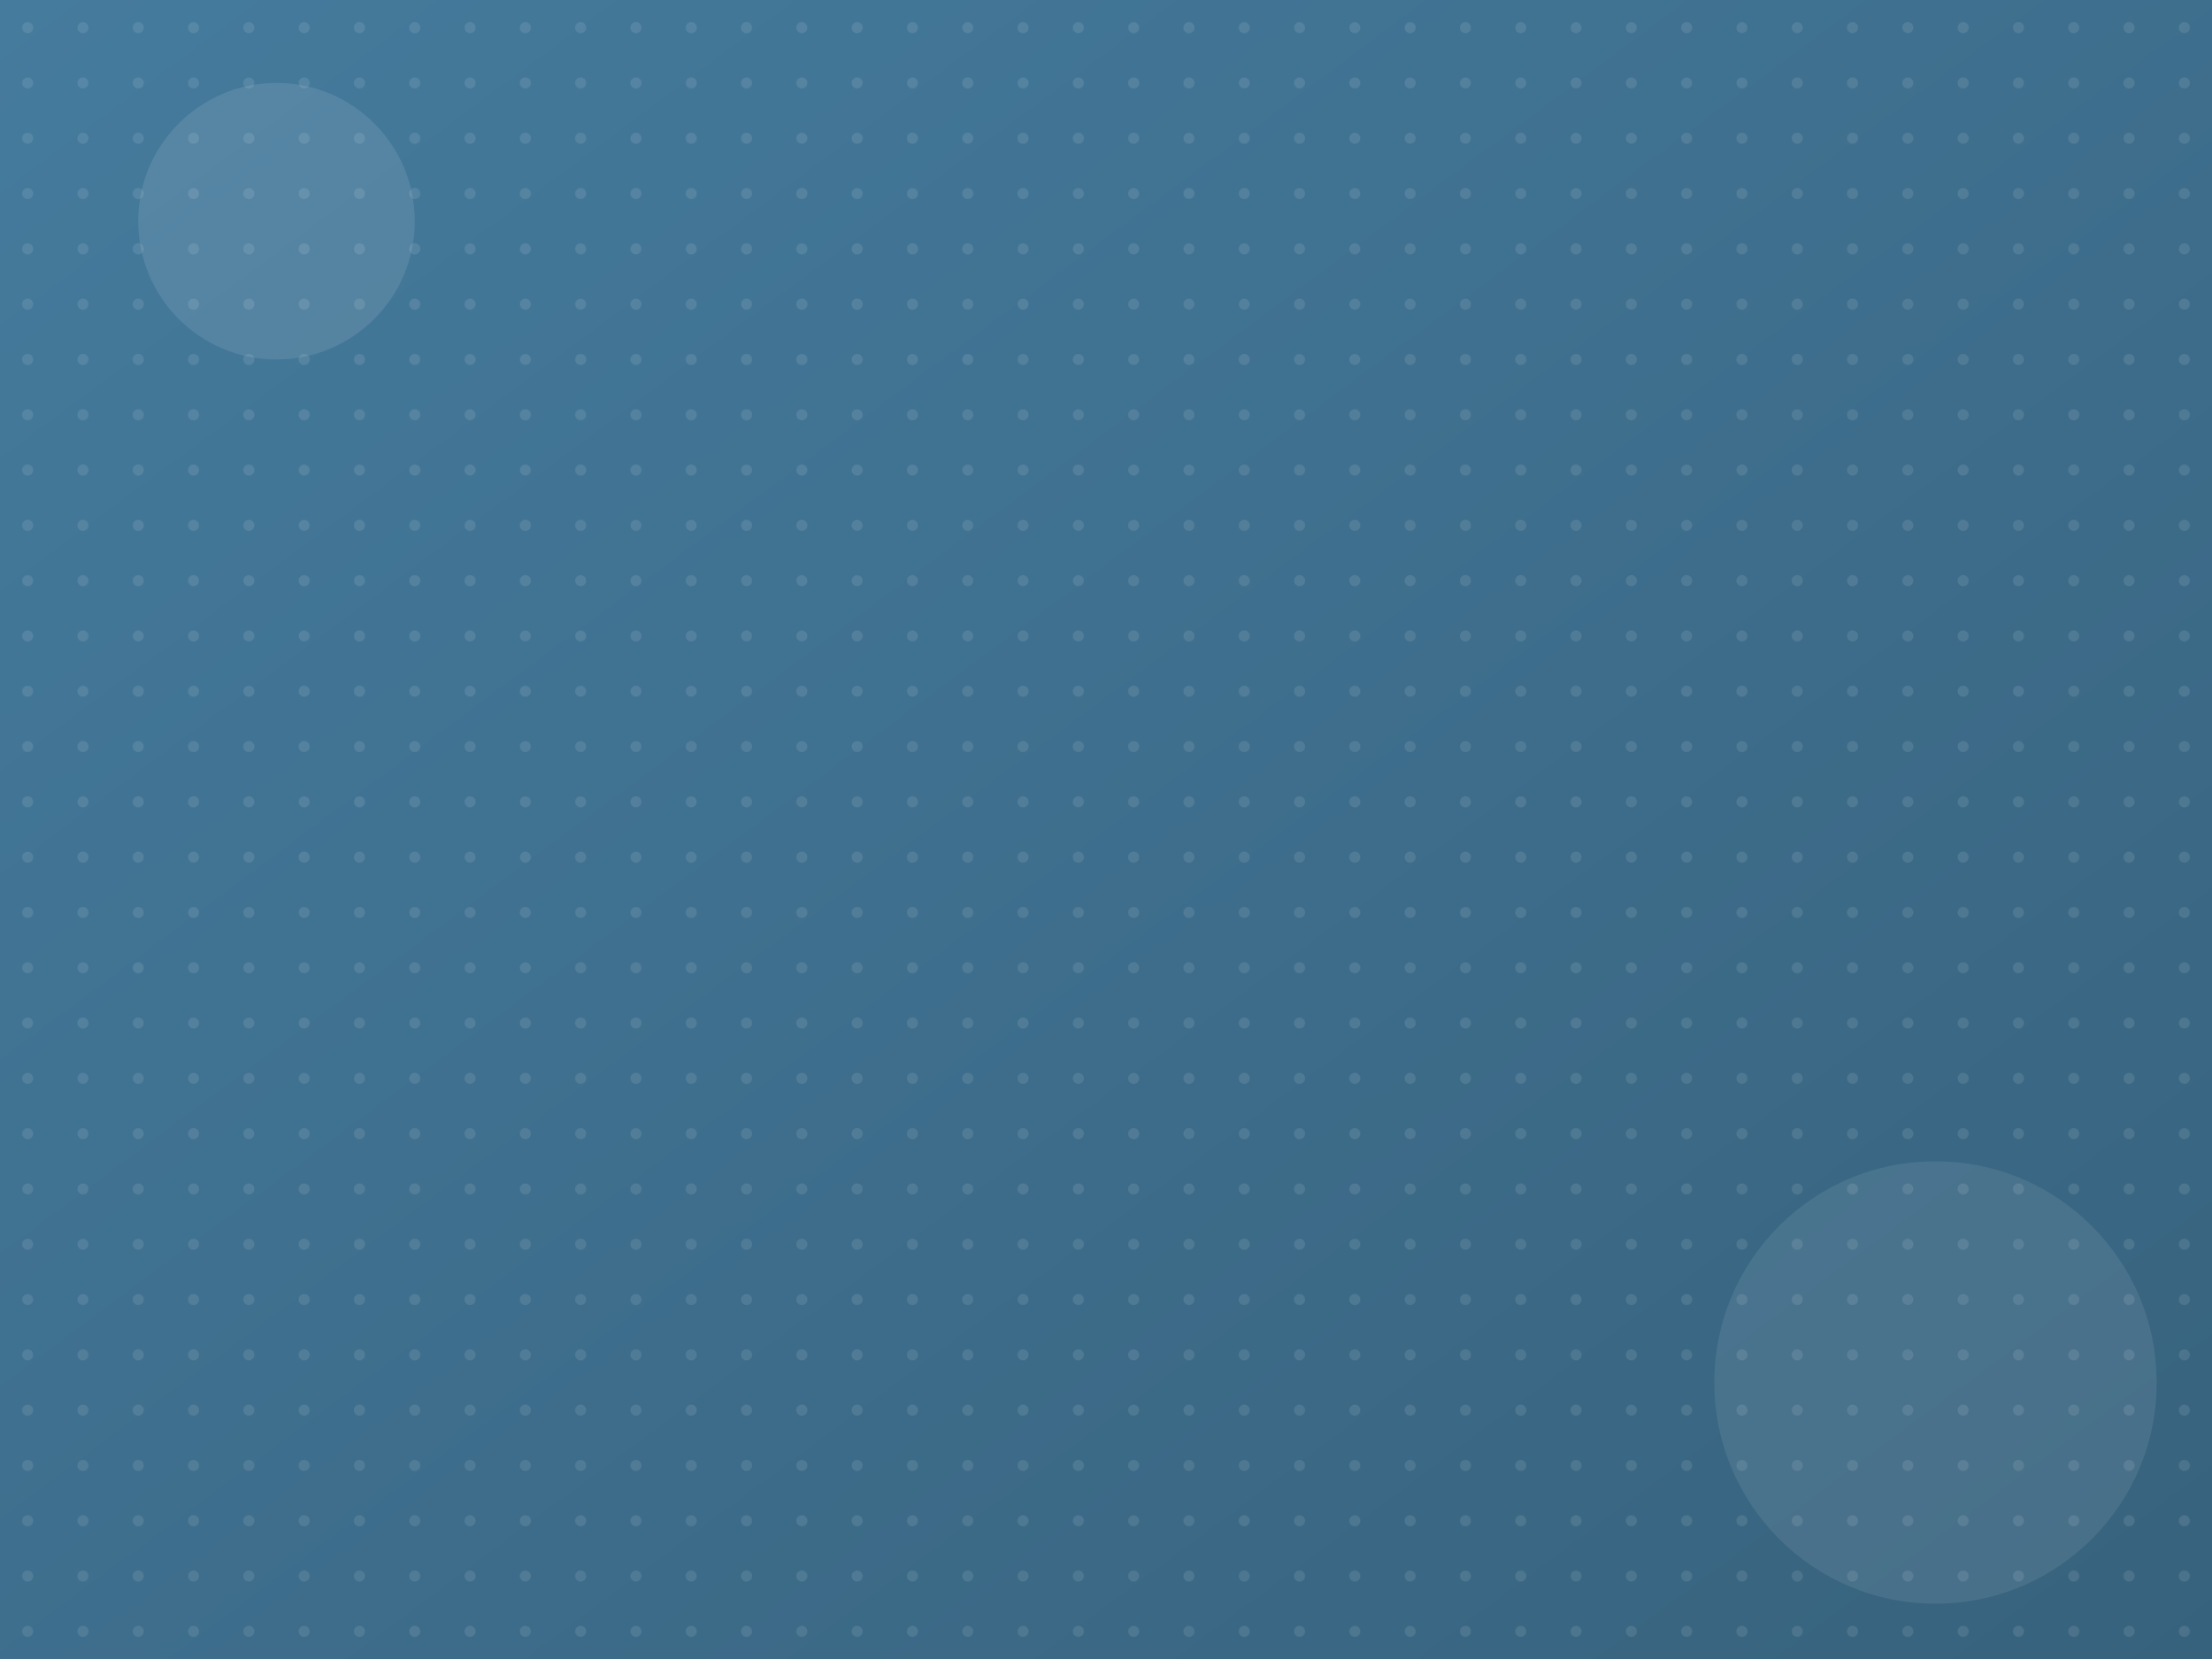
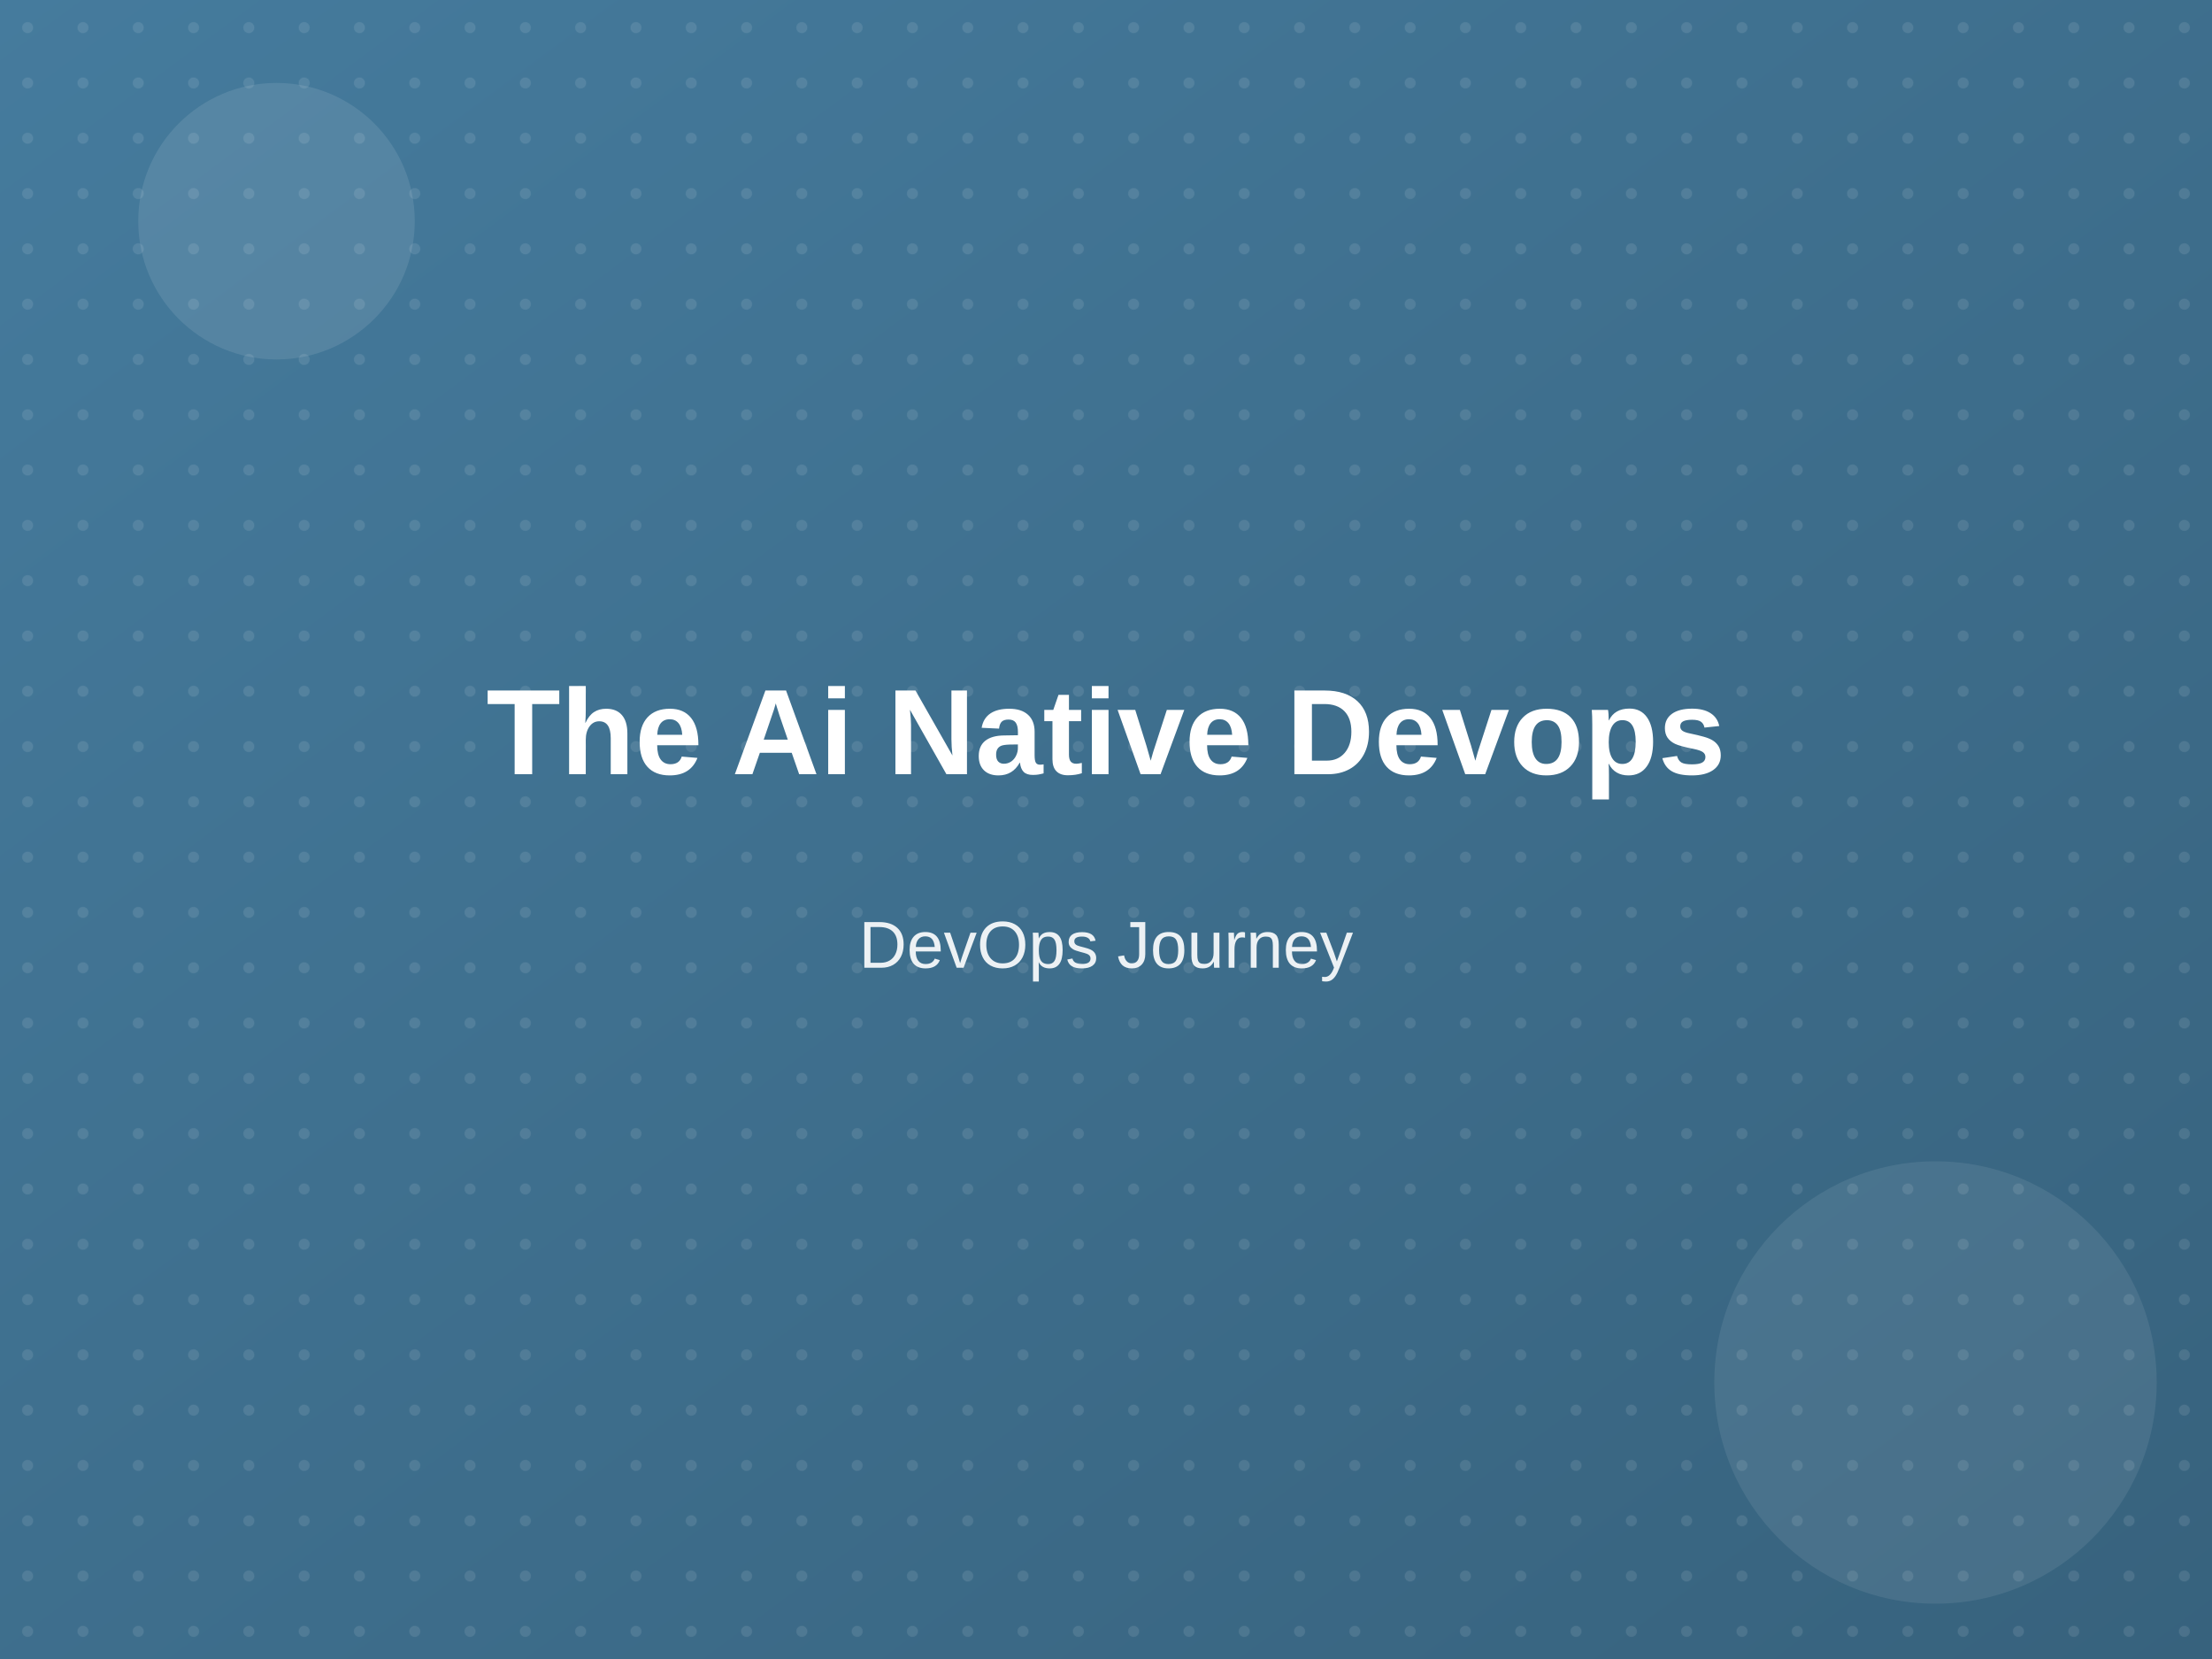
<svg xmlns="http://www.w3.org/2000/svg" width="800" height="600">
  <defs>
    <linearGradient id="grad" x1="0%" y1="0%" x2="100%" y2="100%">
      <stop offset="0%" style="stop-color:#457B9D;stop-opacity:1" />
      <stop offset="100%" style="stop-color:#37627d;stop-opacity:1" />
    </linearGradient>
    <pattern id="dots" x="20" y="20" width="20" height="20" patternUnits="userSpaceOnUse">
      <circle cx="10" cy="10" r="2" fill="rgba(255,255,255,0.1)" />
    </pattern>
  </defs>
  <rect width="800" height="600" fill="url(#grad)" />
  <rect width="800" height="600" fill="url(#dots)" />
  <circle cx="100" cy="80" r="50" fill="rgba(255,255,255,0.1)" />
  <circle cx="700" cy="500" r="80" fill="rgba(255,255,255,0.08)" />
+   <text x="400" y="280" font-size="44" font-family="Arial, sans-serif" font-weight="bold" text-anchor="middle" fill="white" word-spacing="10">
+     The Ai Native Devops
+   </text>
+   <text x="400" y="350" font-size="24" font-family="Arial, sans-serif" text-anchor="middle" fill="rgba(255,255,255,0.9)">
+     DevOps Journey
+   </text>
</svg>
